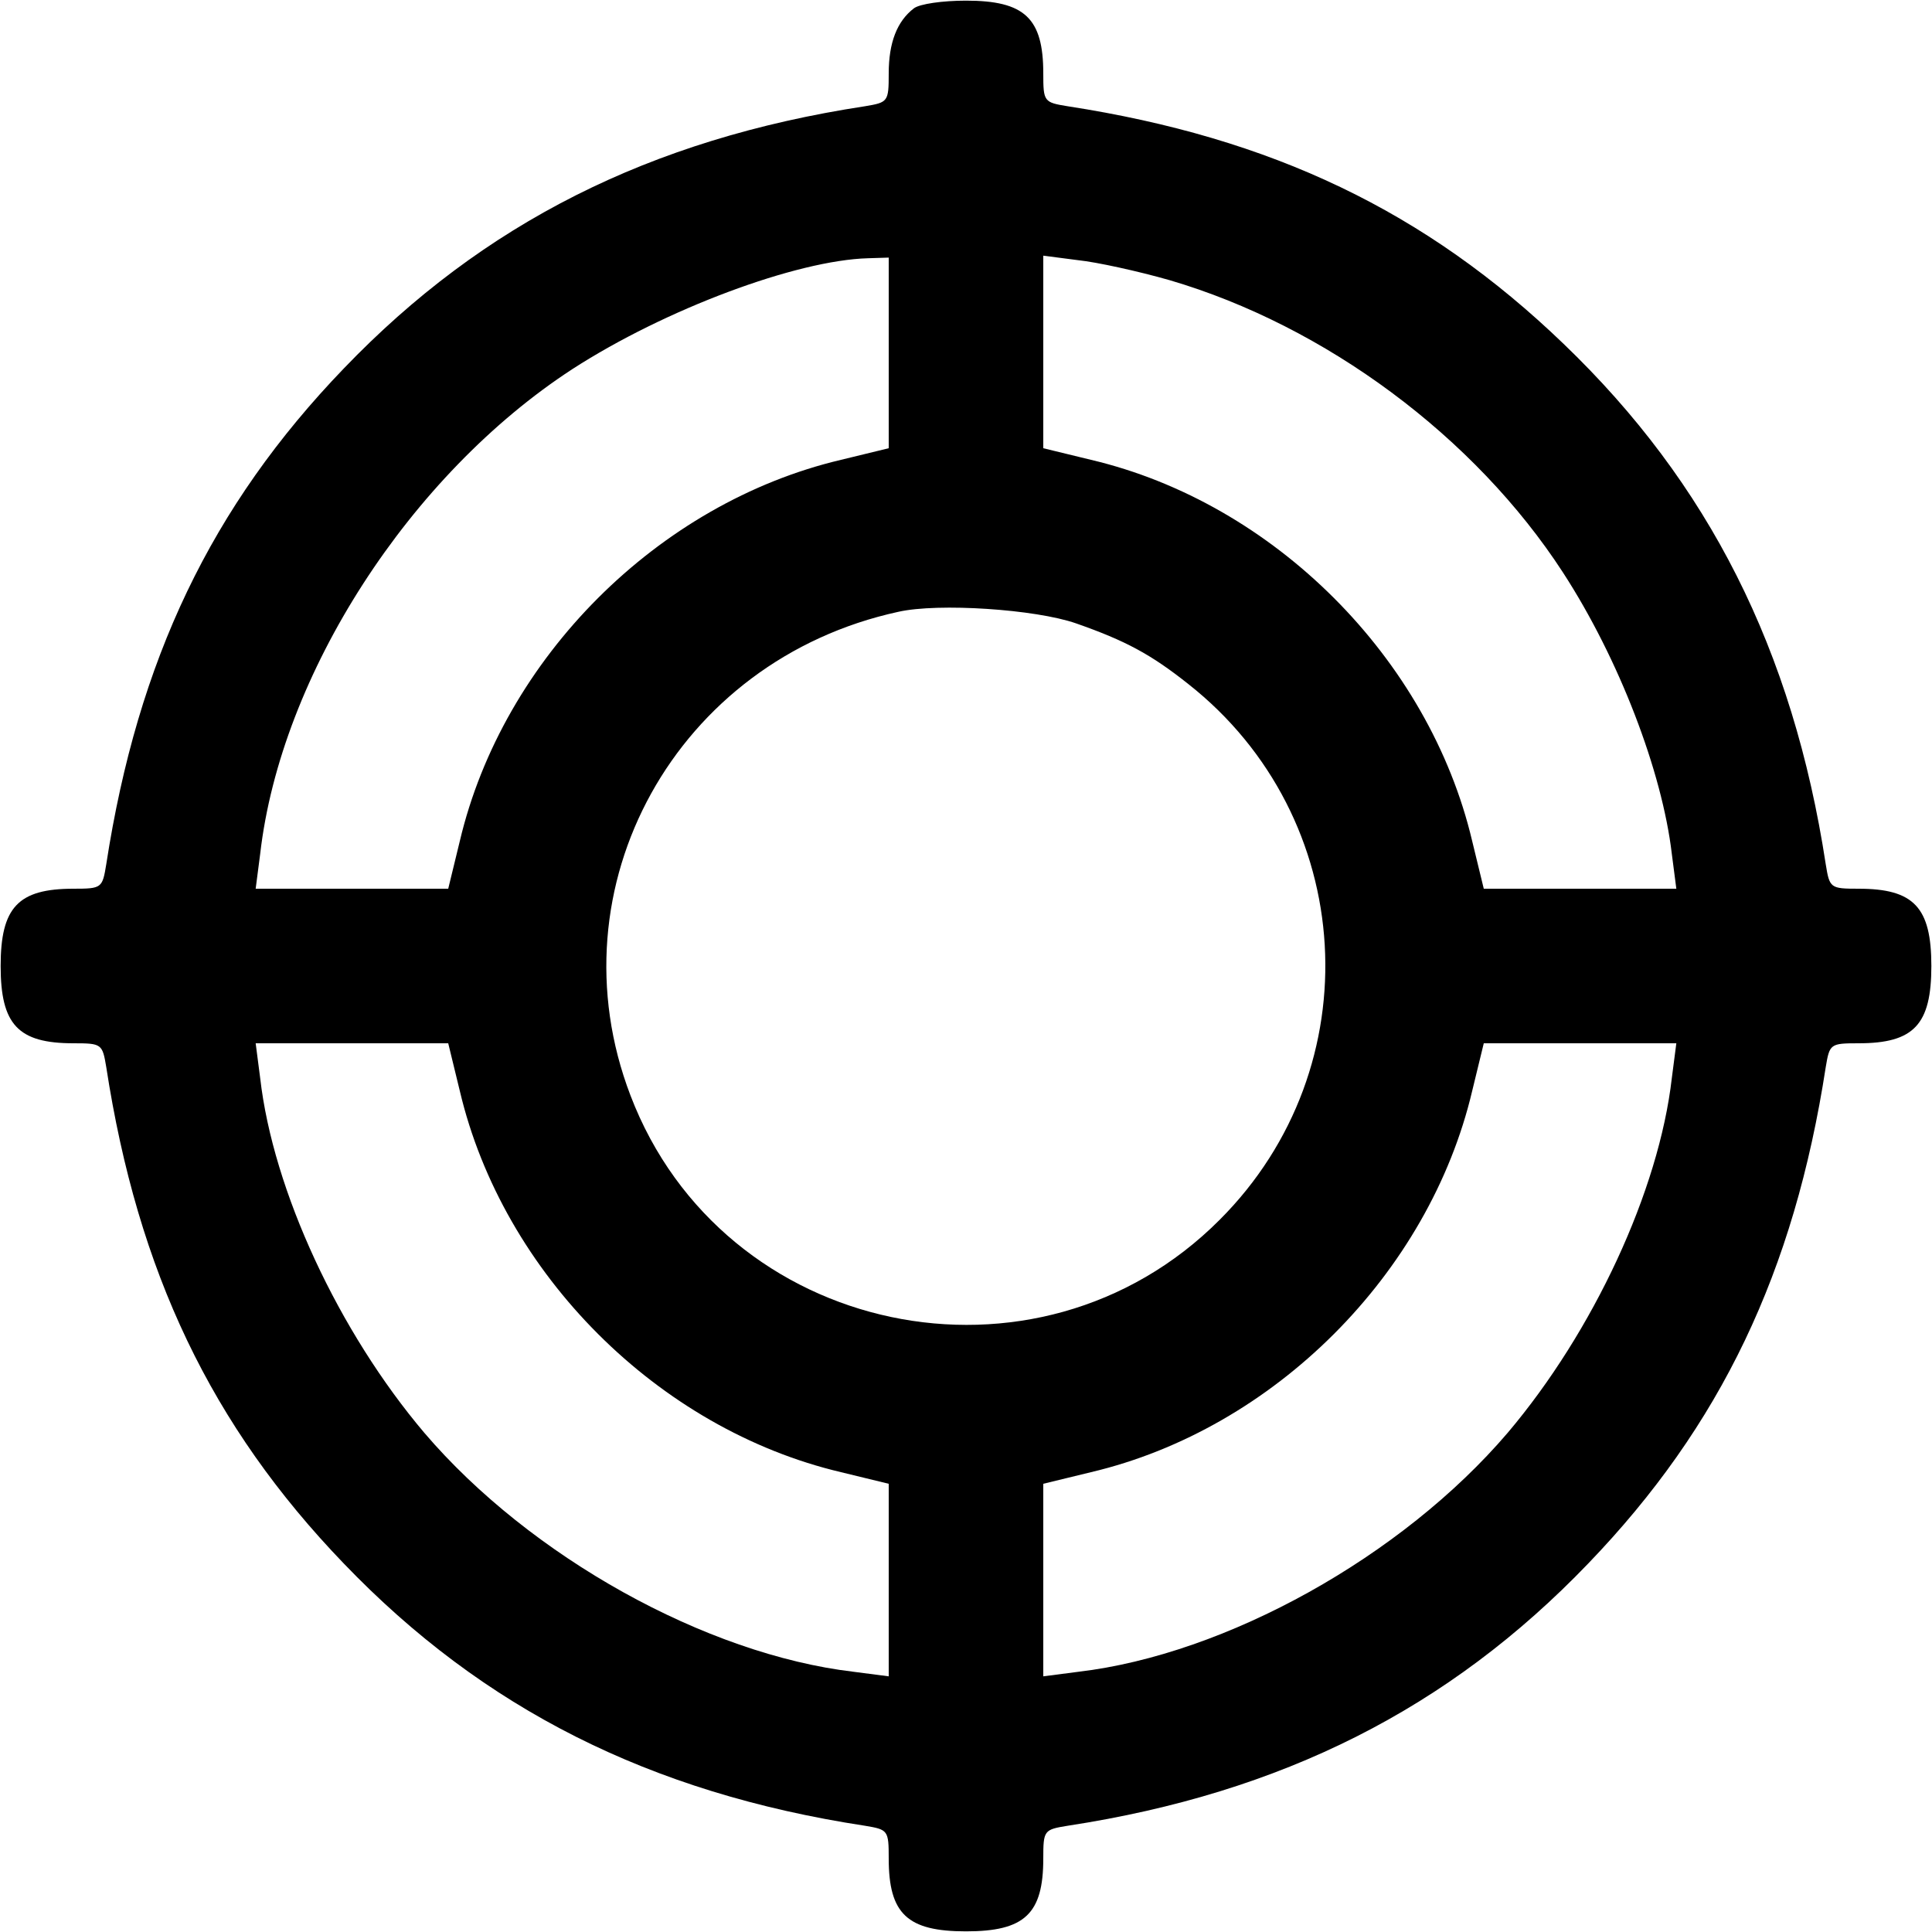
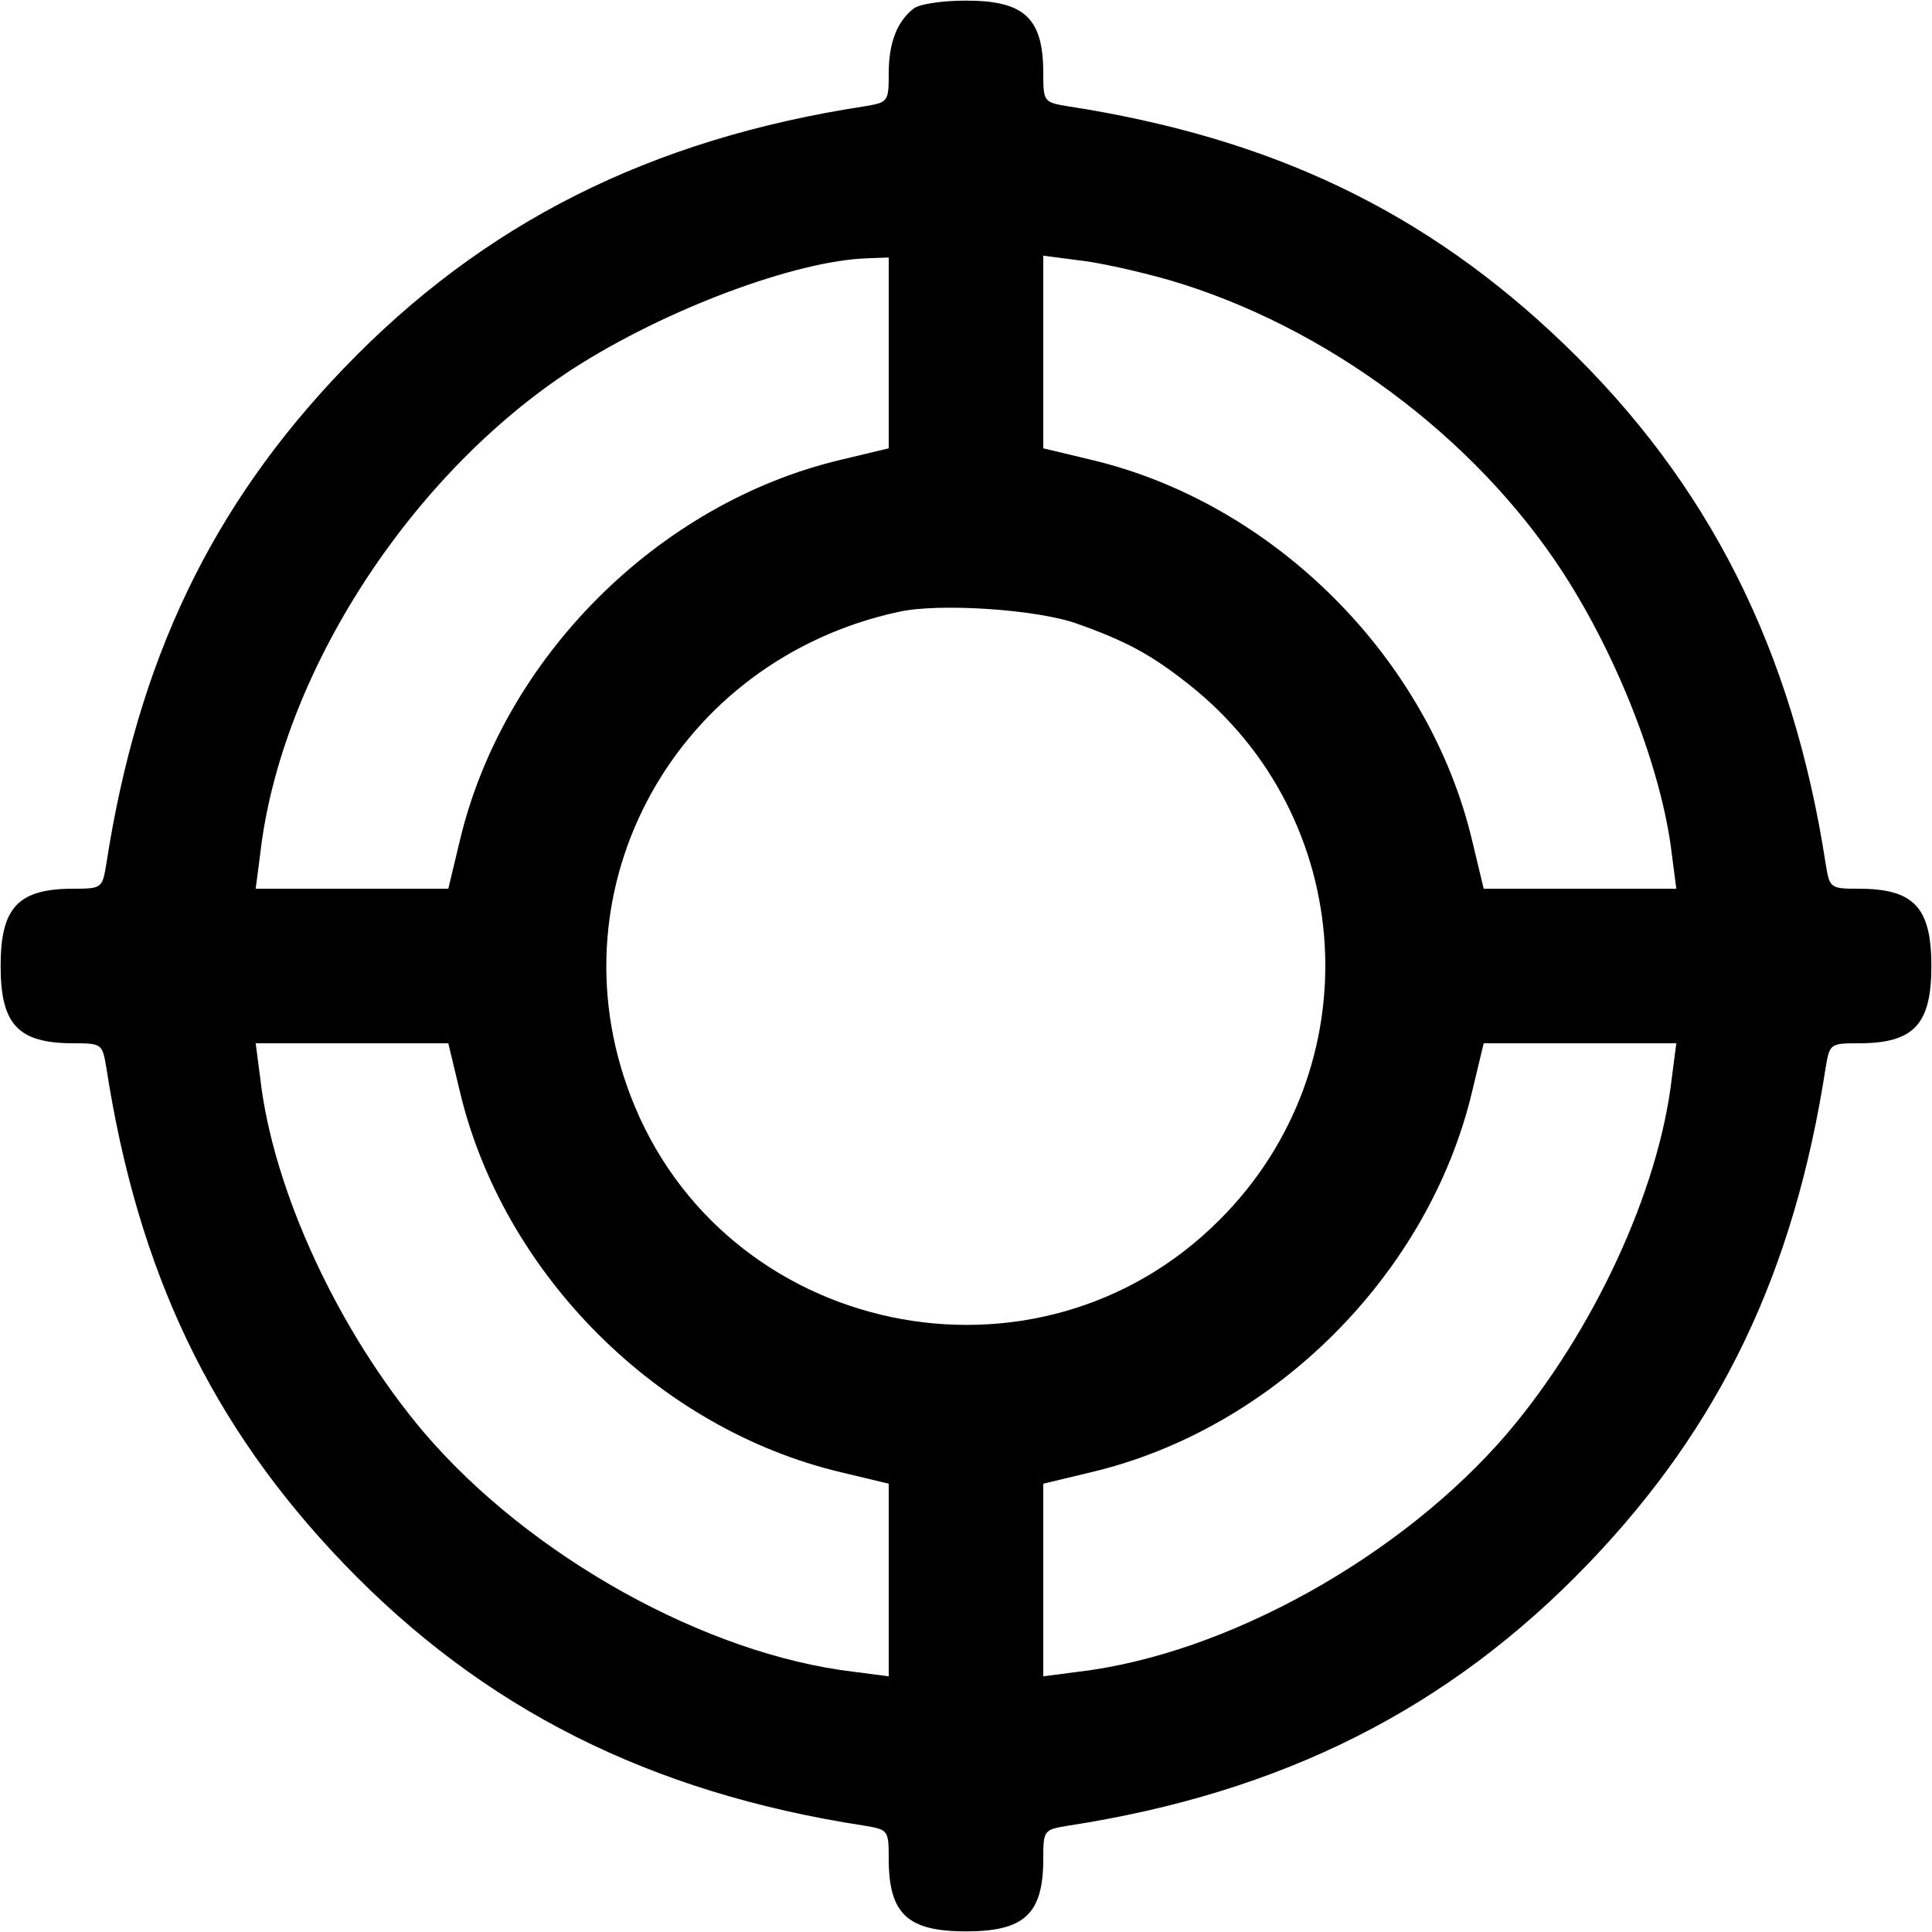
- <svg xmlns="http://www.w3.org/2000/svg" version="1.0" width="300pt" height="300pt" viewBox="0 0 300 300" preserveAspectRatio="xMidYMid meet">
-   <g transform="translate(0,300) scale(0.1,-0.1)" fill="#000000" stroke="none">
-     <path d="M1419 2987 c-26 -20 -39 -53 -39 -101 0 -44 -1 -45 -37 -51 -334 -51 -593 -182 -809 -407 -206 -214 -320 -453 -369 -770 -6 -37 -7 -38 -51 -38 -86 0 -113 -29 -113 -120 0 -91 27 -120 113 -120 44 0 45 -1 51 -37 49 -318 163 -557 369 -771 216 -225 475 -356 809 -407 36 -6 37 -7 37 -51 0 -86 29 -113 120 -113 91 0 120 27 120 113 0 44 1 45 38 51 333 51 592 182 808 407 206 214 320 453 369 771 6 36 7 37 51 37 86 0 113 29 113 120 0 91 -27 120 -113 120 -44 0 -45 1 -51 38 -51 333 -182 592 -407 808 -214 206 -453 320 -770 369 -37 6 -38 7 -38 51 0 86 -29 113 -120 113 -36 0 -72 -5 -81 -12z m-39 -535 l0 -148 -74 -18 c-284 -67 -525 -308 -592 -592 l-18 -74 -149 0 -150 0 7 54 c32 279 233 589 485 753 144 93 348 169 459 172 l32 1 0 -148z m436 113 c242 -71 474 -243 611 -454 87 -134 154 -309 169 -437 l7 -54 -150 0 -149 0 -18 74 c-67 284 -308 525 -592 592 l-74 18 0 149 0 150 54 -7 c29 -3 93 -17 142 -31z m-145 -533 c77 -27 116 -48 174 -94 263 -207 286 -595 49 -832 -284 -285 -772 -182 -915 193 -124 324 71 676 416 751 62 14 213 4 276 -18z m-957 -726 c67 -284 308 -525 592 -592 l74 -18 0 -149 0 -150 -54 7 c-230 27 -503 179 -667 371 -133 157 -235 376 -255 551 l-7 54 150 0 149 0 18 -74z m1882 20 c-20 -175 -122 -394 -255 -551 -164 -192 -437 -344 -667 -371 l-54 -7 0 150 0 149 74 18 c284 67 525 308 592 592 l18 74 149 0 150 0 -7 -54z" />
+ <svg xmlns="http://www.w3.org/2000/svg" width="50px" height="50px" viewBox="0 0 50 50" version="1.1">
+   <g id="surface1">
+     <path style=" stroke:none;fill-rule:nonzero;fill:rgb(0%,0%,0%);fill-opacity:1;" d="M 23.648 0.219 C 23.219 0.551 23 1.102 23 1.898 C 23 2.633 22.984 2.648 22.383 2.75 C 16.816 3.602 12.5 5.781 8.898 9.531 C 5.469 13.102 3.566 17.086 2.75 22.367 C 2.648 22.984 2.633 23 1.898 23 C 0.469 23 0.016 23.484 0.016 25 C 0.016 26.516 0.469 27 1.898 27 C 2.633 27 2.648 27.016 2.75 27.617 C 3.566 32.914 5.469 36.898 8.898 40.469 C 12.5 44.219 16.816 46.398 22.383 47.25 C 22.984 47.352 23 47.367 23 48.102 C 23 49.531 23.484 49.984 25 49.984 C 26.516 49.984 27 49.531 27 48.102 C 27 47.367 27.016 47.352 27.633 47.25 C 33.184 46.398 37.5 44.219 41.102 40.469 C 44.531 36.898 46.434 32.914 47.25 27.617 C 47.352 27.016 47.367 27 48.102 27 C 49.531 27 49.984 26.516 49.984 25 C 49.984 23.484 49.531 23 48.102 23 C 47.367 23 47.352 22.984 47.25 22.367 C 46.398 16.816 44.219 12.5 40.469 8.898 C 36.898 5.469 32.914 3.566 27.633 2.75 C 27.016 2.648 27 2.633 27 1.898 C 27 0.469 26.516 0.016 25 0.016 C 24.398 0.016 23.801 0.102 23.648 0.219 Z M 23 9.133 L 23 11.602 L 21.766 11.898 C 17.031 13.016 13.016 17.031 11.898 21.766 L 11.602 23 L 6.617 23 L 6.734 22.102 C 7.266 17.449 10.617 12.281 14.816 9.551 C 17.219 8 20.617 6.734 22.469 6.684 L 23 6.664 Z M 30.266 7.25 C 34.301 8.434 38.164 11.301 40.449 14.816 C 41.898 17.051 43.016 19.969 43.266 22.102 L 43.383 23 L 38.398 23 L 38.102 21.766 C 36.984 17.031 32.969 13.016 28.234 11.898 L 27 11.602 L 27 6.617 L 27.898 6.734 C 28.383 6.781 29.449 7.016 30.266 7.25 Z M 27.852 16.133 C 29.133 16.586 29.781 16.934 30.75 17.699 C 35.133 21.148 35.516 27.617 31.566 31.566 C 26.836 36.316 18.699 34.602 16.316 28.352 C 14.25 22.949 17.5 17.086 23.25 15.836 C 24.281 15.602 26.801 15.766 27.852 16.133 Z M 11.898 28.234 C 13.016 32.969 17.031 36.984 21.766 38.102 L 23 38.398 L 23 43.383 L 22.102 43.266 C 18.266 42.816 13.719 40.281 10.984 37.086 C 8.766 34.469 7.066 30.816 6.734 27.898 L 6.617 27 L 11.602 27 Z M 43.266 27.898 C 42.934 30.816 41.234 34.469 39.016 37.086 C 36.281 40.281 31.734 42.816 27.898 43.266 L 27 43.383 L 27 38.398 L 28.234 38.102 C 32.969 36.984 36.984 32.969 38.102 28.234 L 38.398 27 L 43.383 27 Z M 43.266 27.898 " />
  </g>
</svg>
